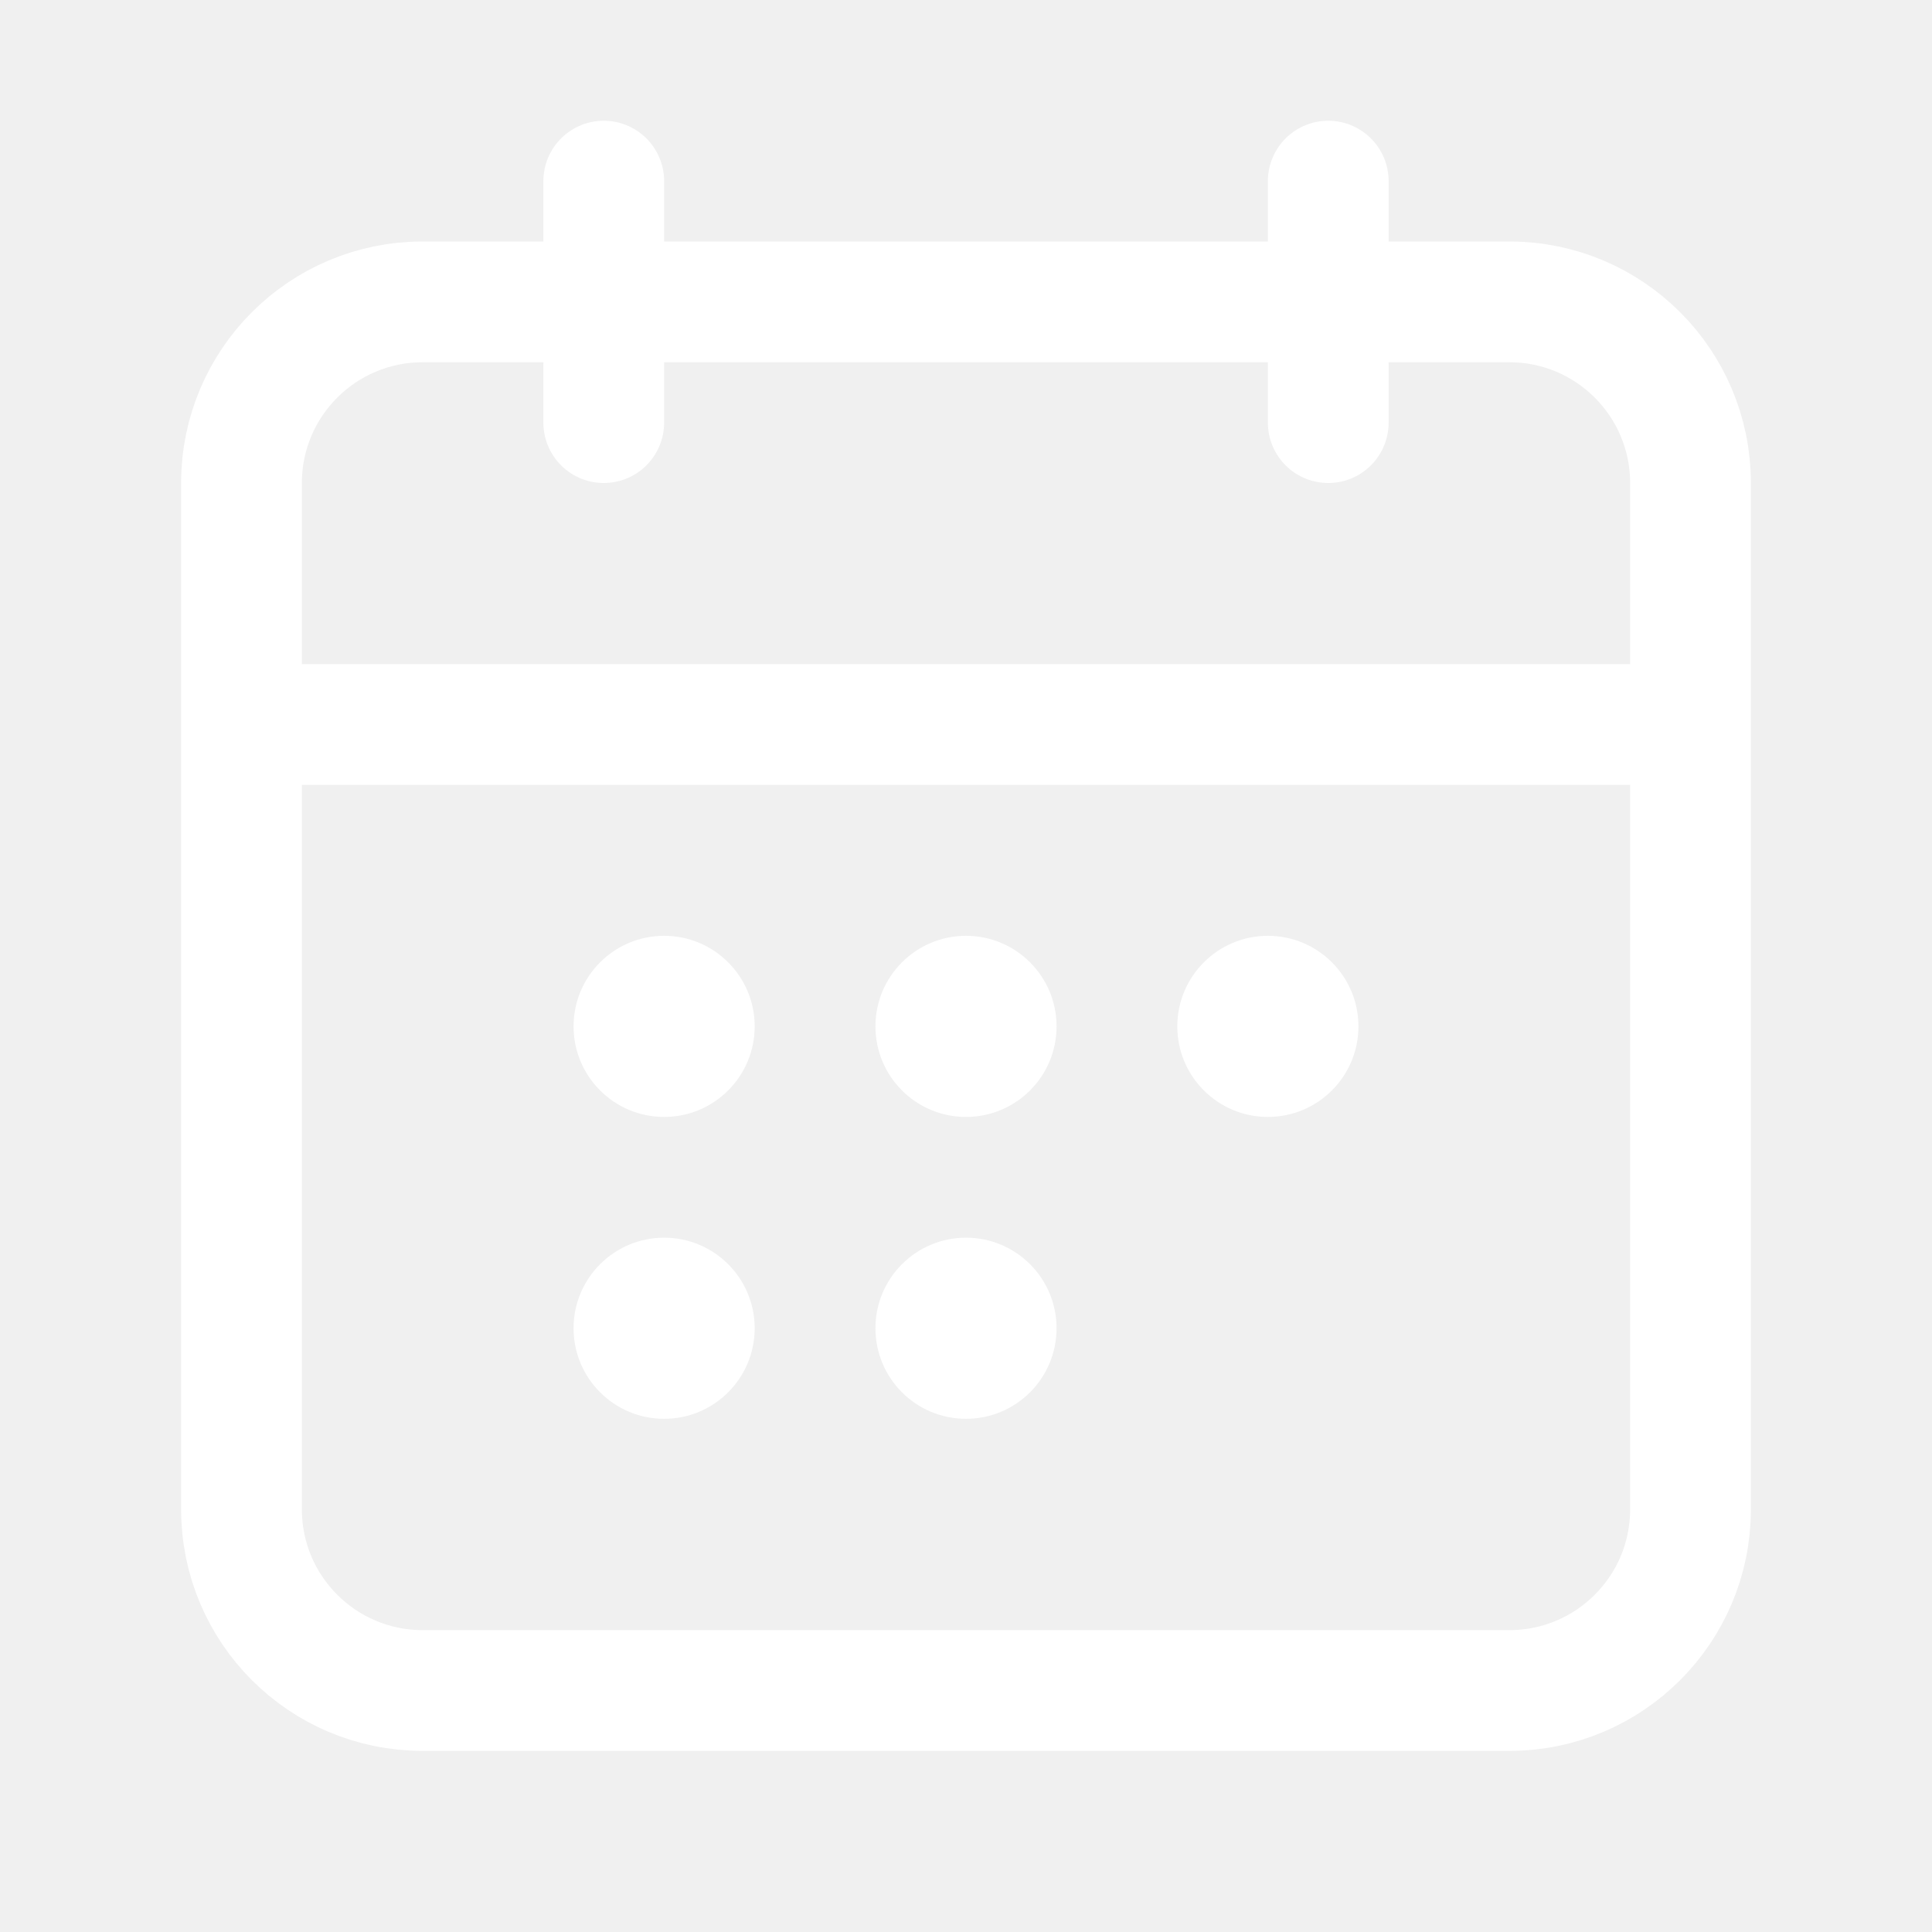
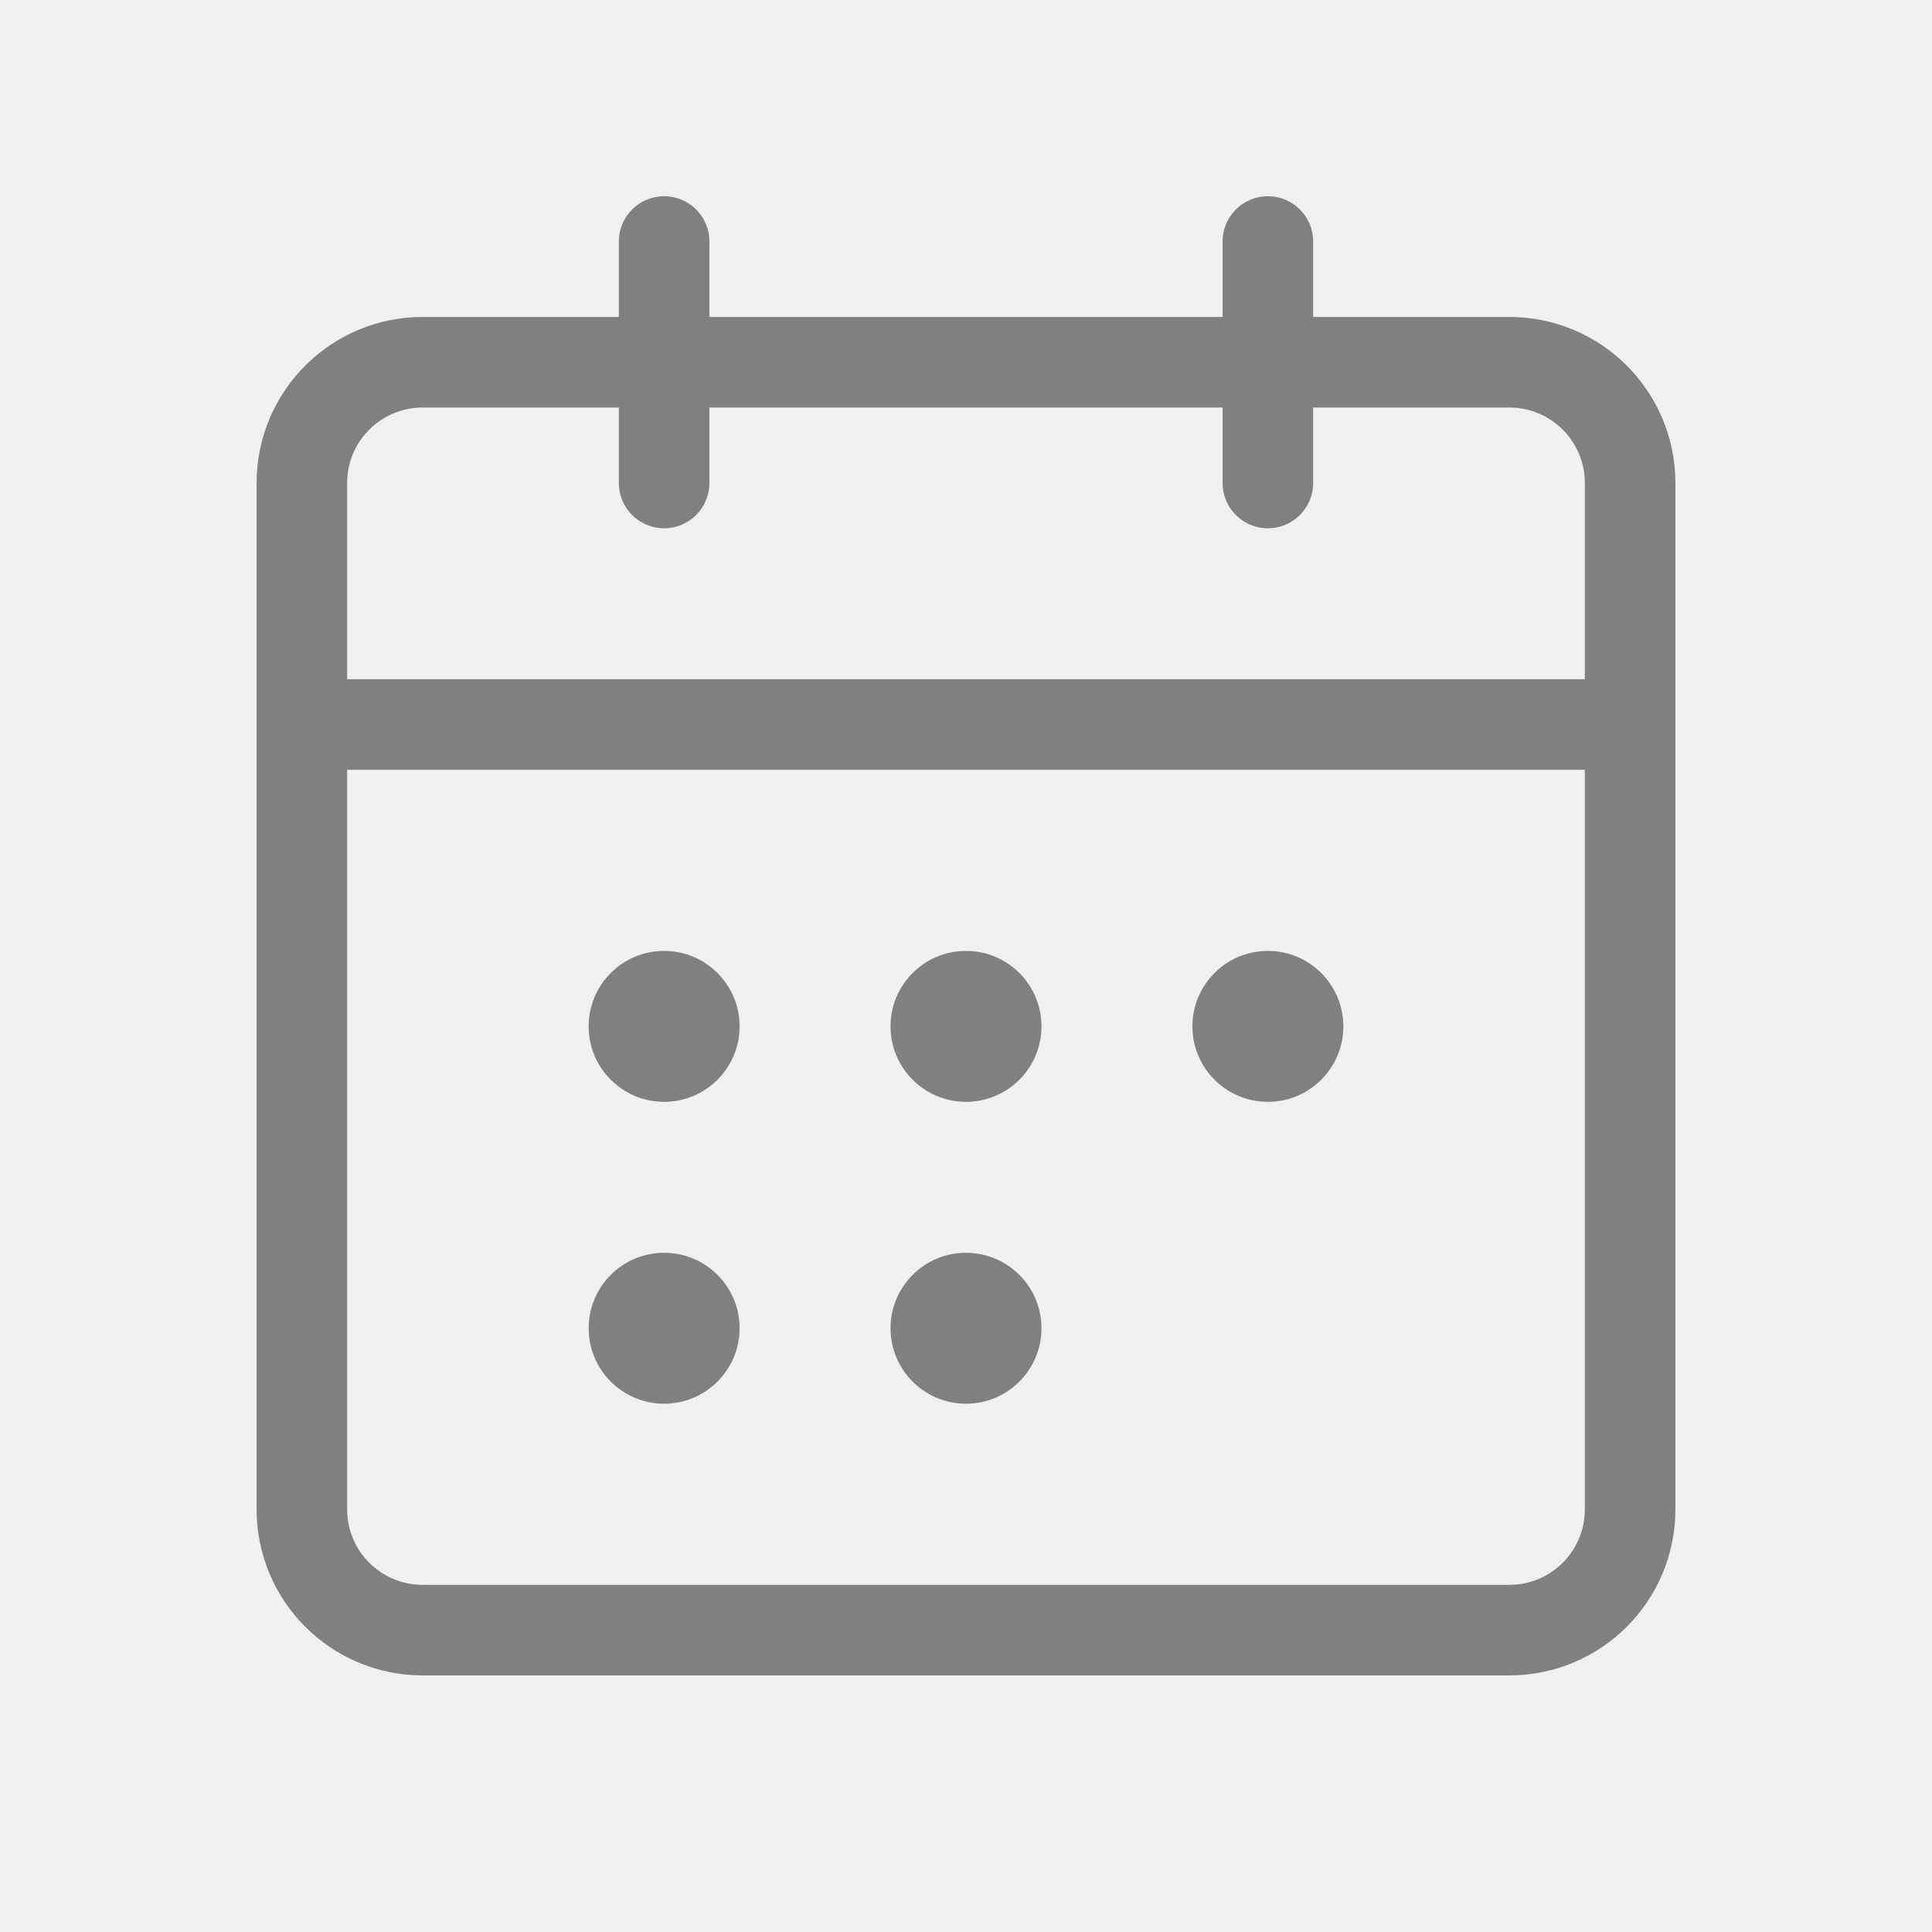
<svg xmlns="http://www.w3.org/2000/svg" width="64" height="64" viewBox="0 0 64 64">
-   <rect x="8" y="10" width="48" height="46" rx="6" fill="none" stroke="#ffffff" stroke-width="4" />
-   <line x1="8" y1="24" x2="56" y2="24" stroke="#ffffff" stroke-width="4" />
-   <line x1="20" y1="6" x2="20" y2="14" stroke="#ffffff" stroke-width="4" stroke-linecap="round" />
-   <line x1="44" y1="6" x2="44" y2="14" stroke="#ffffff" stroke-width="4" stroke-linecap="round" />
-   <circle cx="22" cy="34" r="3" fill="#ffffff" />
-   <circle cx="32" cy="34" r="3" fill="#ffffff" />
-   <circle cx="42" cy="34" r="3" fill="#ffffff" />
-   <circle cx="22" cy="44" r="3" fill="#ffffff" />
-   <circle cx="32" cy="44" r="3" fill="#ffffff" />
+   <rect x="10" y="12" width="44" height="42" rx="4" fill="none" stroke="#808080" stroke-width="3" />
+   <line x1="10" y1="24" x2="54" y2="24" stroke="#808080" stroke-width="3" />
+   <line x1="22" y1="8" x2="22" y2="16" stroke="#808080" stroke-width="3" stroke-linecap="round" />
+   <line x1="42" y1="8" x2="42" y2="16" stroke="#808080" stroke-width="3" stroke-linecap="round" />
+   <circle cx="22" cy="34" r="2.5" fill="#808080" />
+   <circle cx="32" cy="34" r="2.5" fill="#808080" />
+   <circle cx="42" cy="34" r="2.5" fill="#808080" />
+   <circle cx="22" cy="44" r="2.5" fill="#808080" />
+   <circle cx="32" cy="44" r="2.5" fill="#808080" />
</svg>
